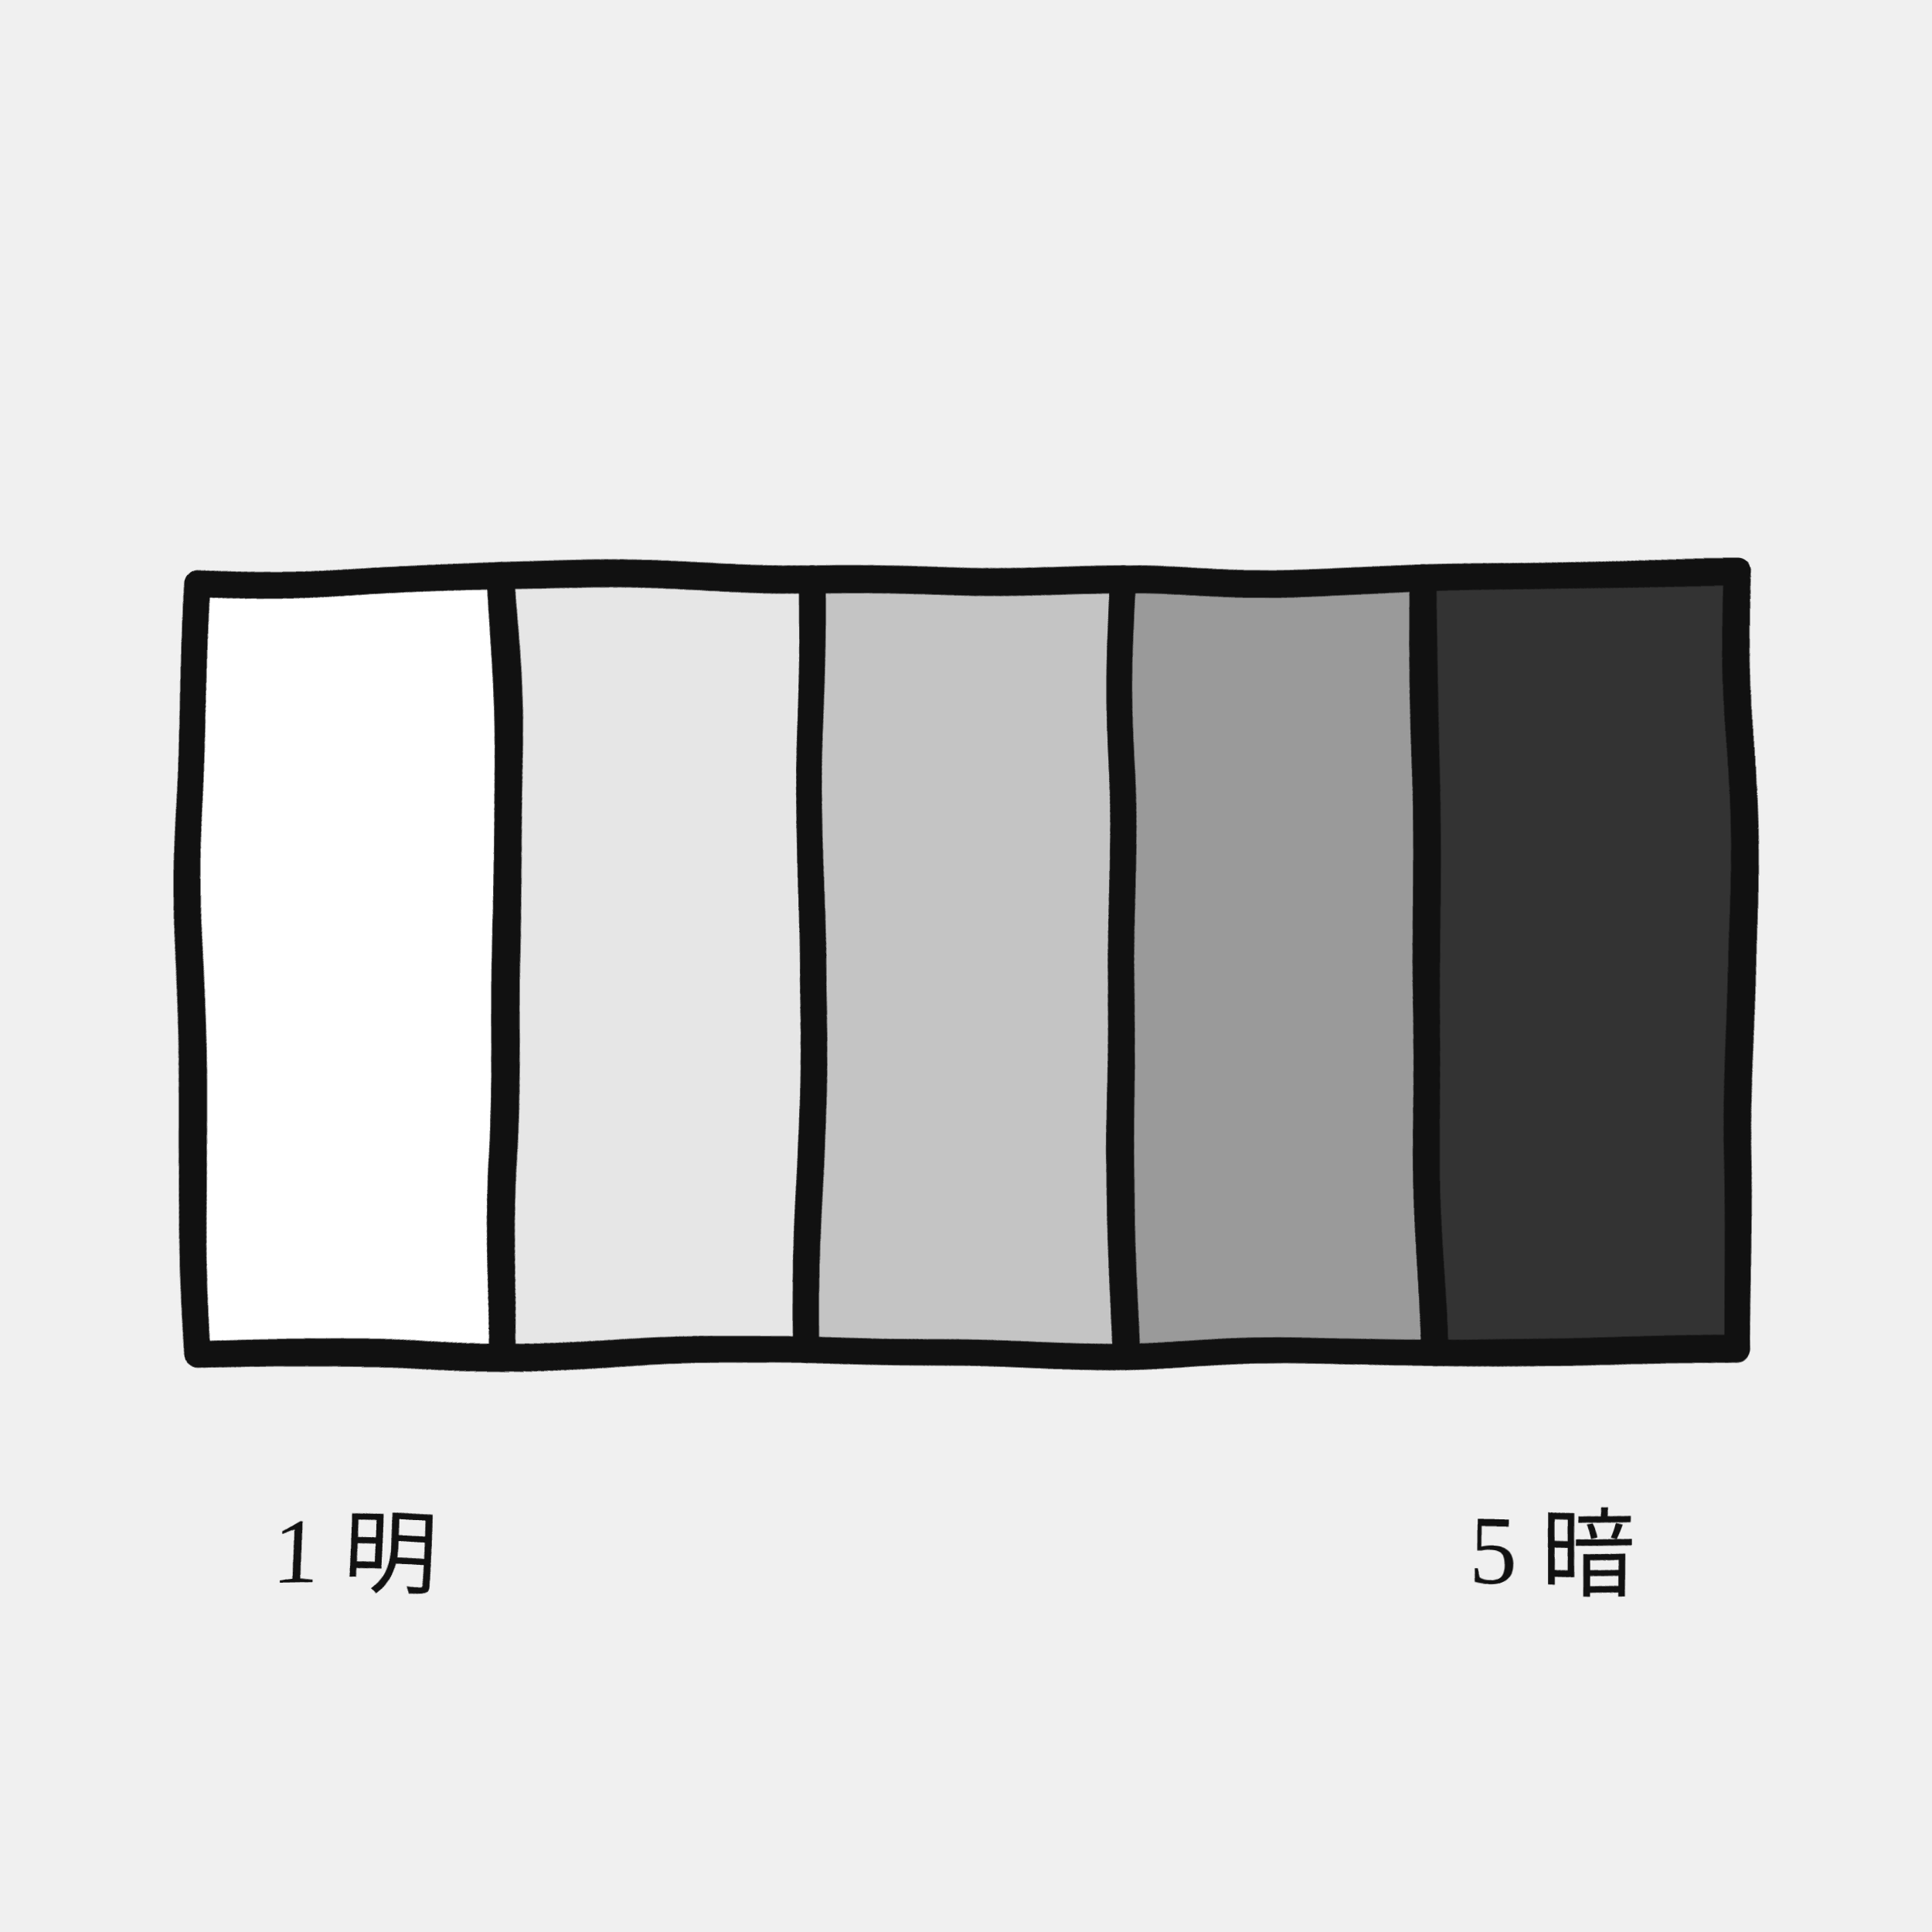
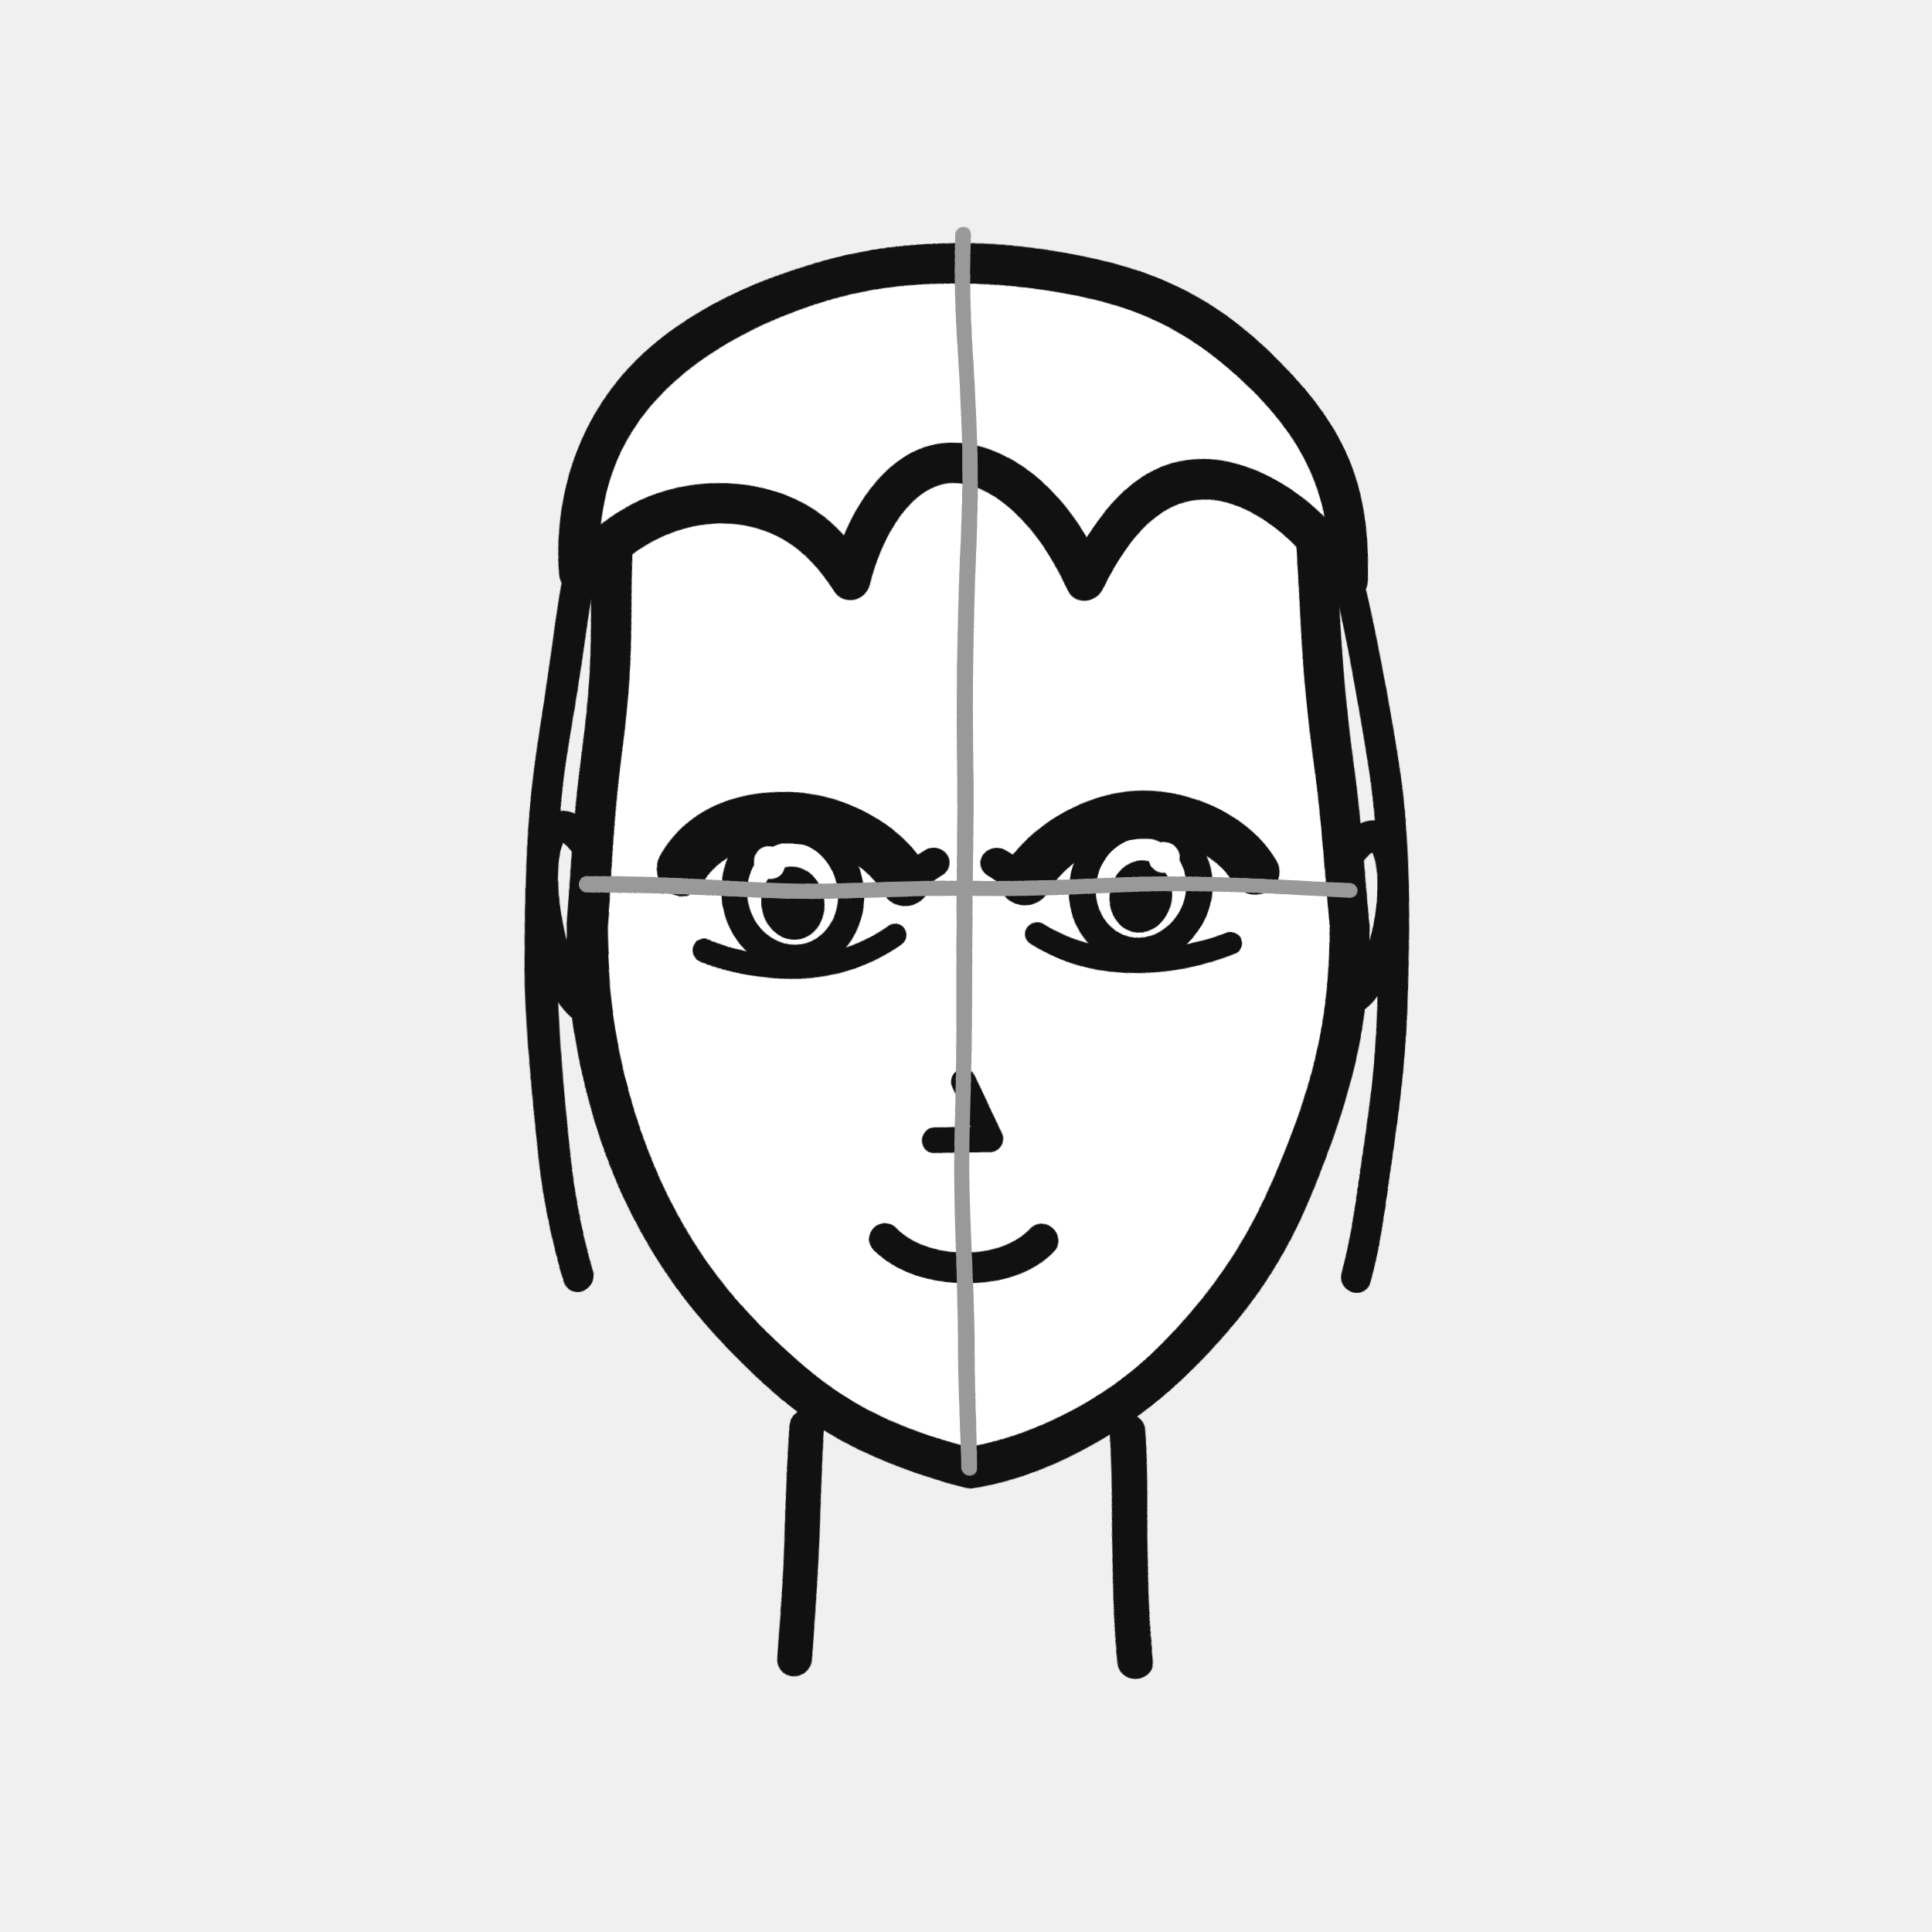
<svg xmlns="http://www.w3.org/2000/svg" viewBox="0 0 100 100">
  <defs>
    <filter id="hd" x="-5%" y="-5%" width="110%" height="110%">
      <feTurbulence type="fractalNoise" baseFrequency="0.05" numOctaves="2" seed="30" result="n" />
      <feDisplacementMap in="SourceGraphic" in2="n" scale="1.4" xChannelSelector="R" yChannelSelector="G" />
    </filter>
  </defs>
  <g filter="url(#hd)" stroke-linecap="round" stroke-linejoin="round">
-     <path d="M10 30 H 26 V 70 H 10 Z" fill="#fff" fill-rule="evenodd" stroke="#111" stroke-width="1.4" />
-     <path d="M26 30 H 42 V 70 H 26 Z" fill="#e6e6e6" fill-rule="evenodd" stroke="#111" stroke-width="1.4" />
-     <path d="M42 30 H 58 V 70 H 42 Z" fill="#c4c4c4" fill-rule="evenodd" stroke="#111" stroke-width="1.4" />
-     <path d="M58 30 H 74 V 70 H 58 Z" fill="#9a9a9a" fill-rule="evenodd" stroke="#111" stroke-width="1.4" />
-     <path d="M74 30 H 90 V 70 H 74 Z" fill="#333" fill-rule="evenodd" stroke="#111" stroke-width="1.4" />
-     <text x="14" y="82" font-size="5" fill="#111">1 明</text>
-     <text x="76" y="82" font-size="5" fill="#111">5 暗</text>
+     <path d="M32 26 C 32 10, 68 10, 68 26 L 70 48 C 70 62, 60 74, 50 76 C 40 74, 30 62, 30 48 Z" fill="#fff" fill-rule="evenodd" stroke="#111" stroke-width="2.1" />
+     <path d="M30 30 C 30 8, 70 8, 70 30 C 66 24, 60 22, 56 30 C 52 22, 46 22, 44 30 C 40 24, 34 26, 30 30 Z" fill="#fff" fill-rule="evenodd" stroke="#111" stroke-width="2.1" />
+     <g transform="translate(41 46) scale(1 1)">
+       <path d="M-6 -0.8 C -3.6 -4.8, 3.6 -4.8, 6 -0.4" stroke="#111" stroke-width="2.6" fill="none" />
+       <path d="M-4.8 3.2 C -1.8 4.4, 2.4 4.4, 5.4 2.4" stroke="#111" stroke-width="1.2" fill="none" />
+       <ellipse cx="0" cy="0.16" rx="3.12" ry="3.36" stroke="#111" stroke-width="1.4" fill="none" />
+       <ellipse cx="0" cy="0.64" rx="1.68" ry="1.92" stroke="#111" stroke-width="0" fill="#111" />
+       <circle cx="-1.2" cy="-1.44" r="0.84" fill="#fff" stroke="none" />
+       <path d="M6 -0.4 l 1.44 -0.96" stroke="#111" stroke-width="1.6" fill="none" />
+     </g>
+     <g transform="translate(59 46) scale(-1 1)">
+       <path d="M-6 -0.8 C -3.6 -4.8, 3.6 -4.8, 6 -0.4" stroke="#111" stroke-width="2.6" fill="none" />
+       <path d="M-4.8 3.2 C -1.8 4.4, 2.4 4.4, 5.4 2.4" stroke="#111" stroke-width="1.2" fill="none" />
+       <ellipse cx="0" cy="0.16" rx="3.12" ry="3.36" stroke="#111" stroke-width="1.4" fill="none" />
+       <ellipse cx="0" cy="0.64" rx="1.68" ry="1.92" stroke="#111" stroke-width="0" fill="#111" />
+       <circle cx="-1.2" cy="-1.44" r="0.84" fill="#fff" stroke="none" />
+       <path d="M6 -0.4 l 1.44 -0.96" stroke="#111" stroke-width="1.6" fill="none" />
+     </g>
+     <path d="M50 56 l1.5 3 h-3" stroke="#111" stroke-width="1.3" fill="none" />
+     <path d="M46 64 C 48 66, 52 66, 54 64" stroke="#111" stroke-width="1.6" fill="none" />
+     <path d="M30 44 C 27 40, 27 50, 30 52" stroke="#111" stroke-width="1.6" fill="none" />
+     <path d="M70 44 C 73 40, 73 50, 70 52" stroke="#111" stroke-width="1.6" fill="none" />
+     <path d="M42 74 L 41 86 M58 74 L 59 86" stroke="#111" stroke-width="1.8" fill="none" />
+     <path d="M50 12 V 76" stroke="#999" stroke-width="0.8" fill="none" />
+     <path d="M30 46 H 70" stroke="#999" stroke-width="0.8" fill="none" />
+     <path d="M30 30 C 26 44, 28 60, 30 66 M70 30 C 74 44, 72 60, 70 66" stroke="#111" stroke-width="1.6" fill="none" />
  </g>
</svg>
